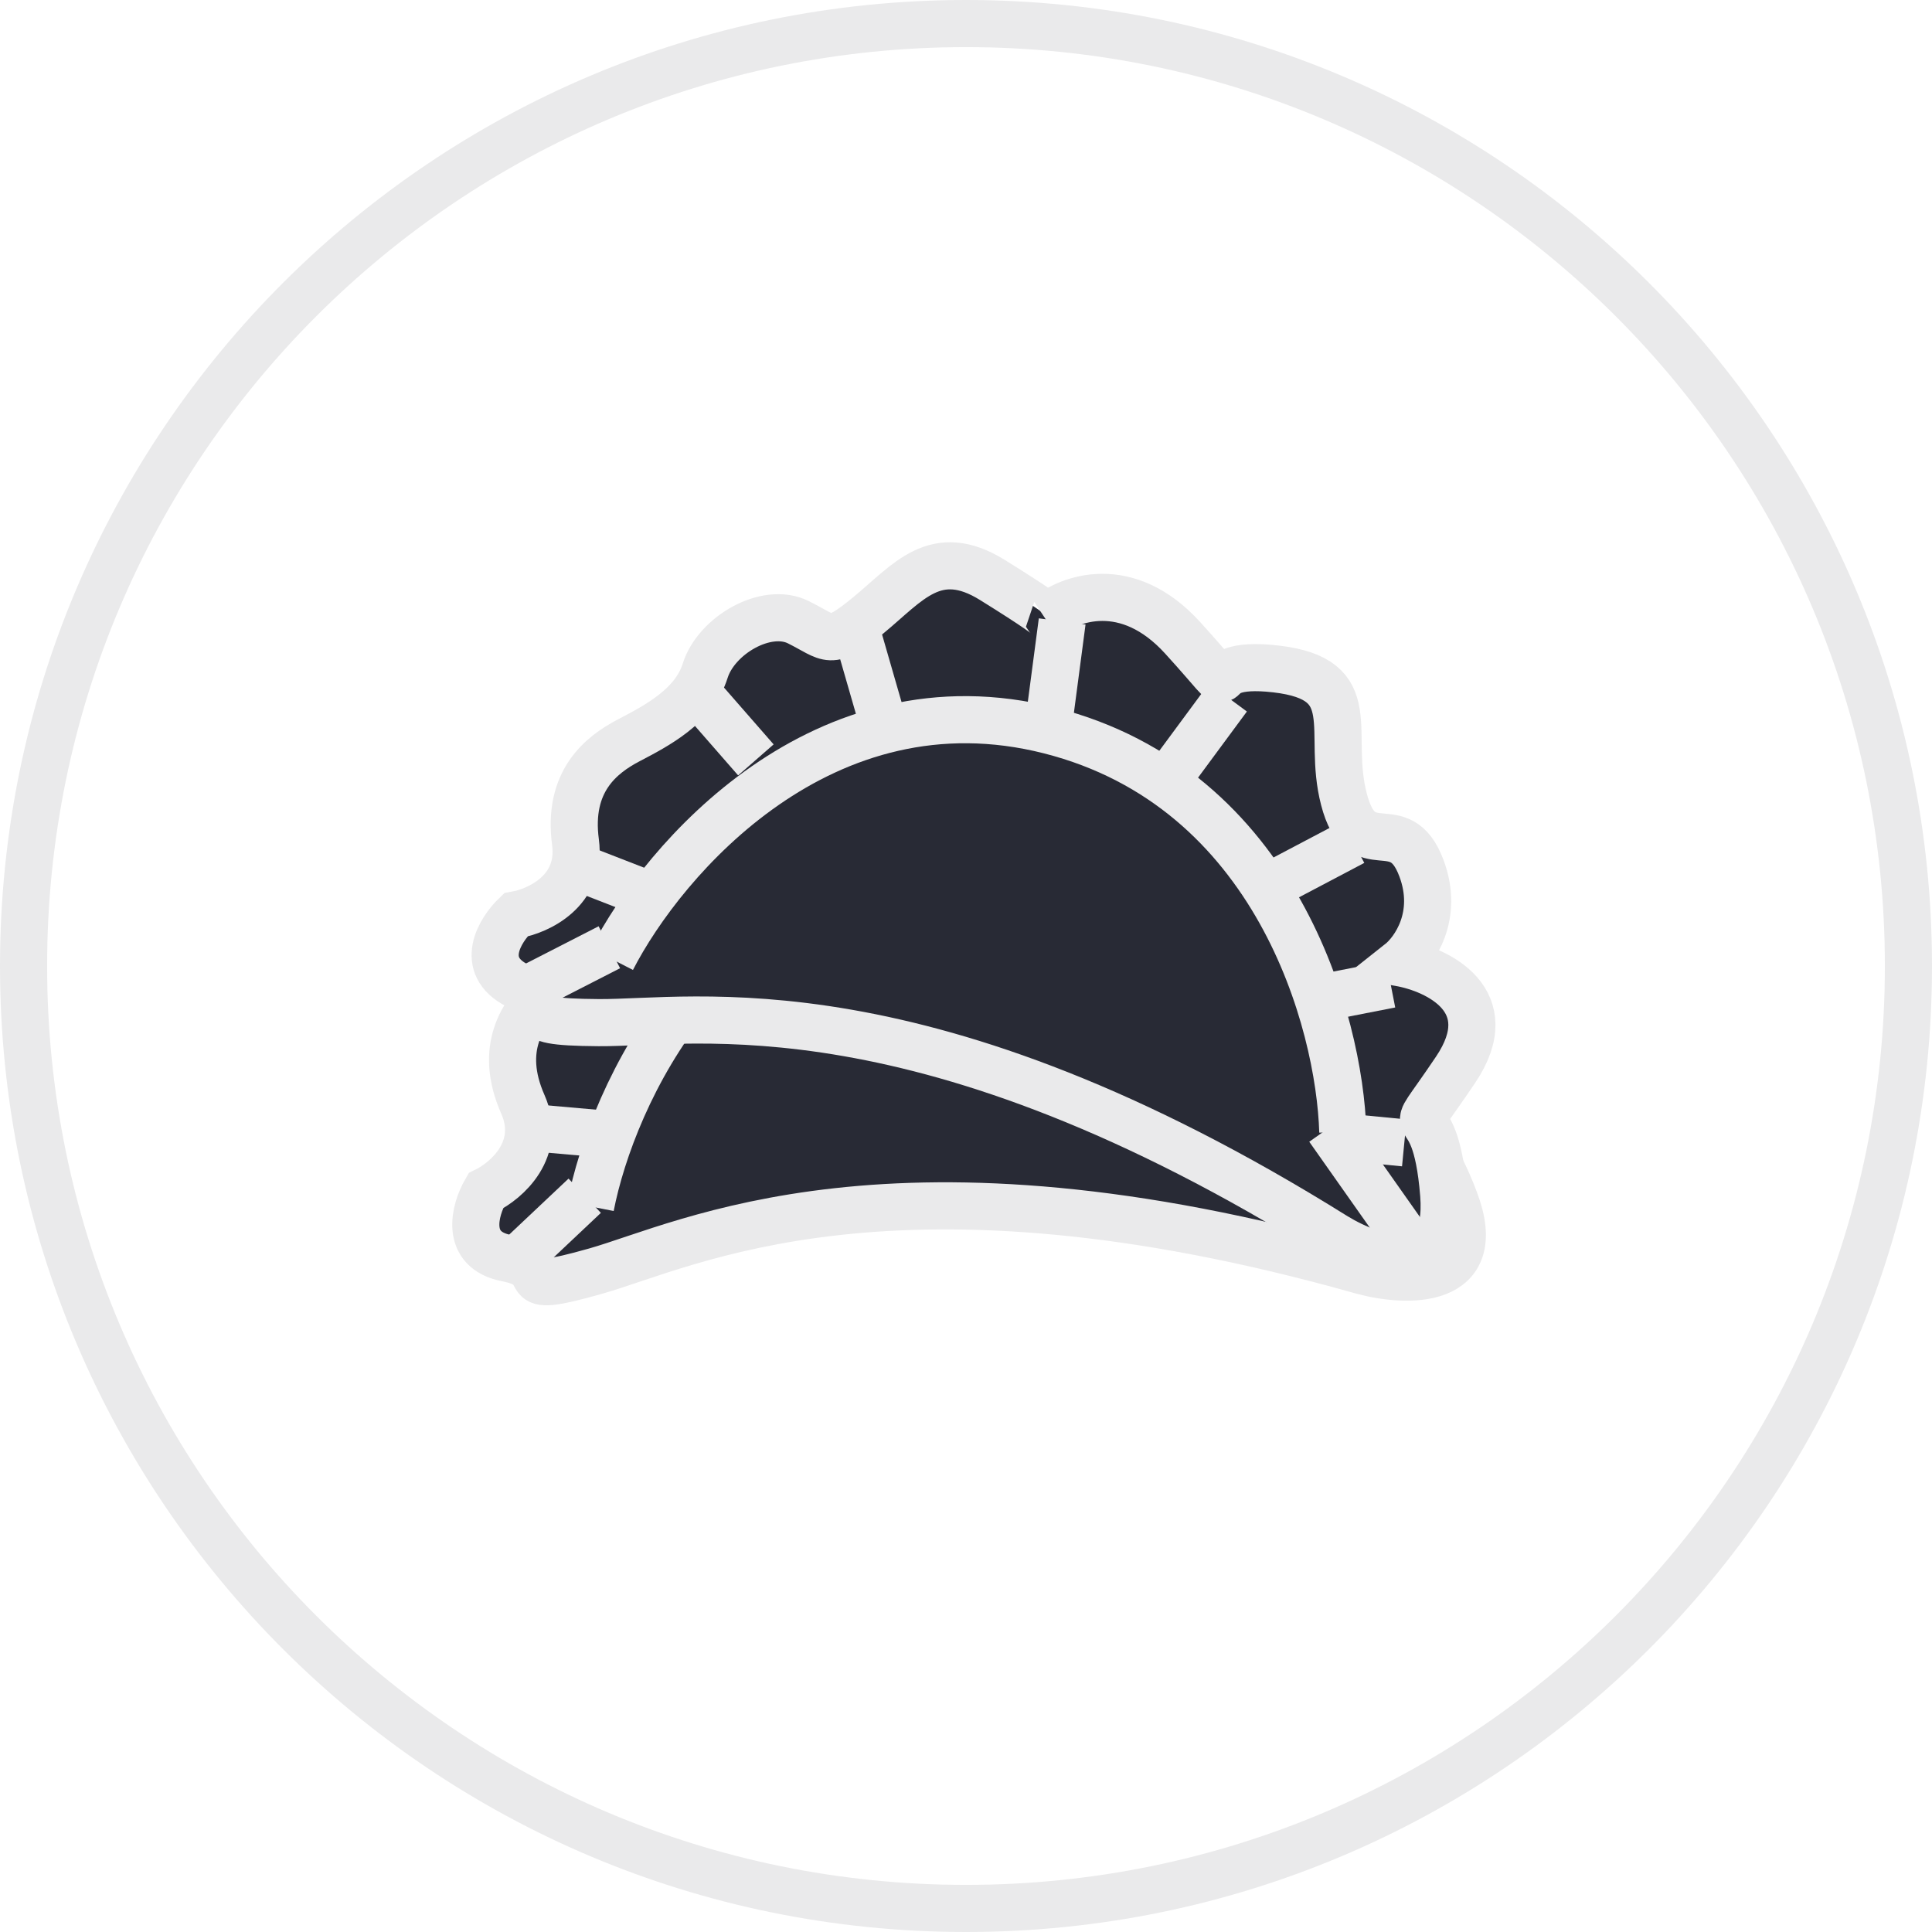
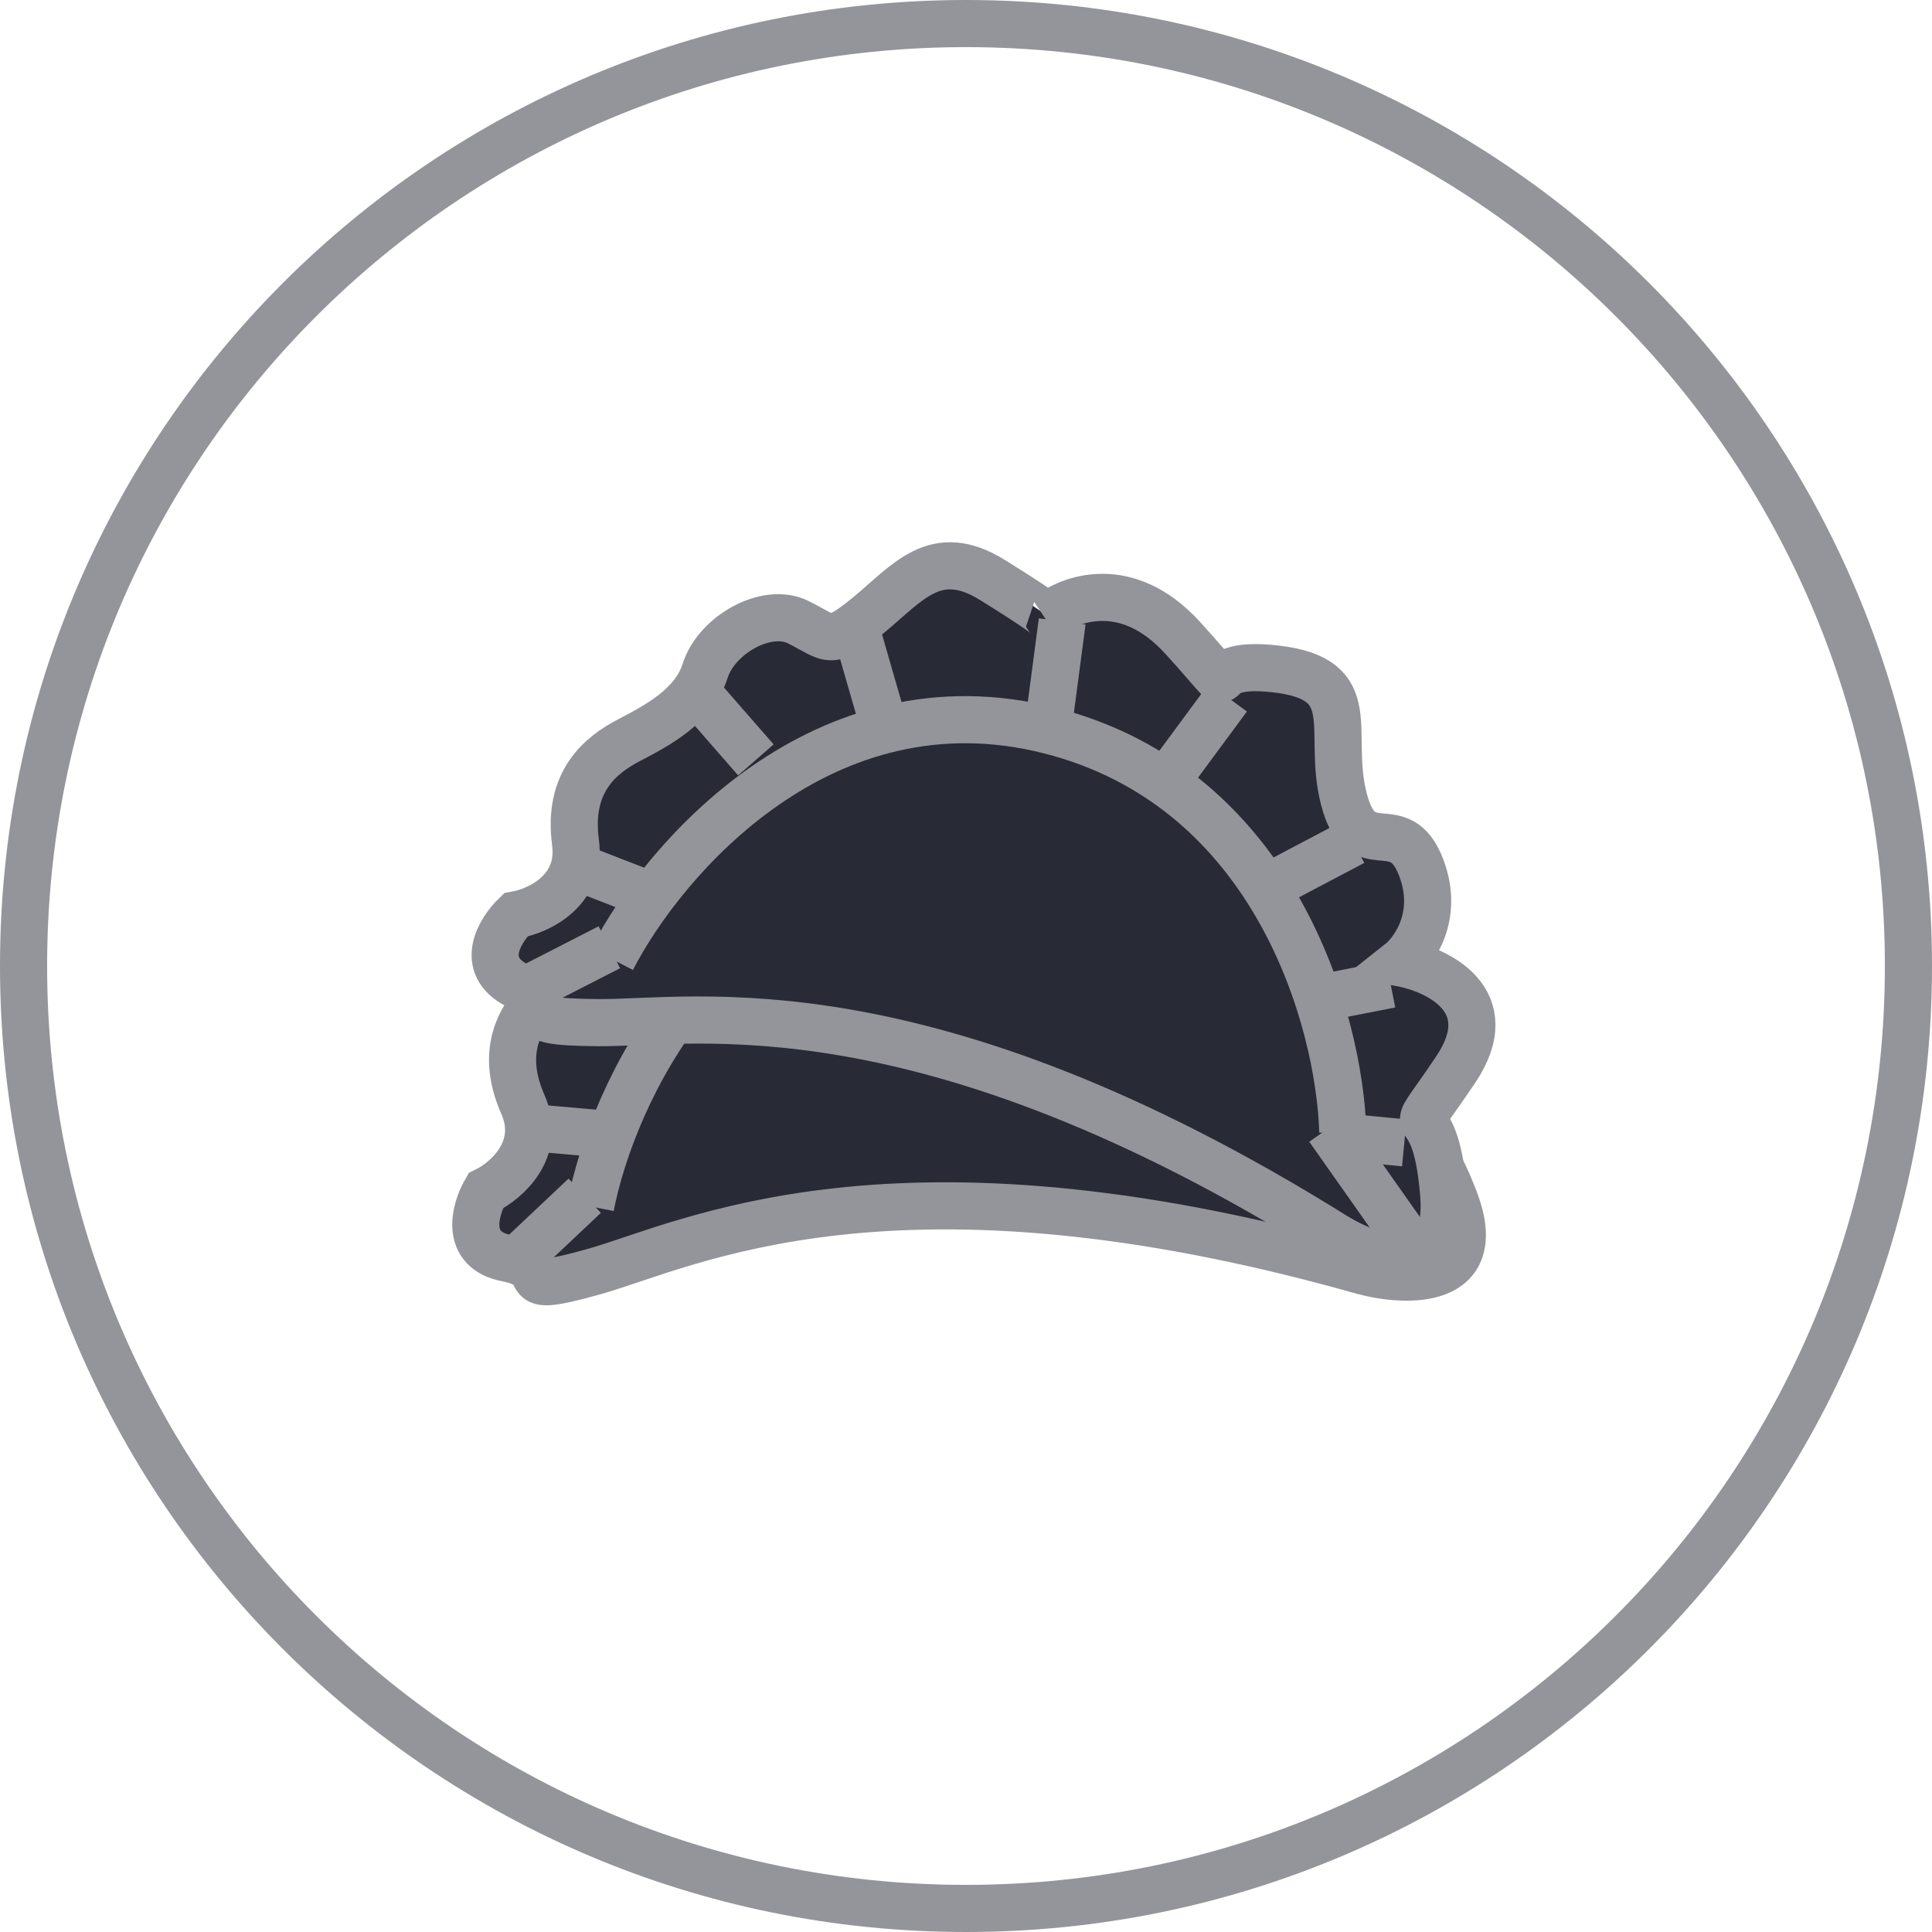
<svg xmlns="http://www.w3.org/2000/svg" width="82" height="82" viewBox="0 0 82 82" fill="none">
-   <circle cx="41" cy="41" r="40" stroke="#EAEAEB" stroke-width="2" />
-   <path d="M61.749 50.95C63.122 54.573 59.704 54.453 57.823 53.94C37.925 48.312 29.158 52.853 25.272 53.953C21.387 55.052 23.777 53.842 21.501 53.399C19.68 53.045 20.152 51.347 20.616 50.543C21.492 50.115 23.034 48.782 22.192 46.872C21.14 44.485 22.196 43.01 23.162 42.085C24.127 41.16 25.415 39.926 25.448 38.351C25.482 36.775 27.175 34.999 28.667 35.267C30.159 35.535 30.229 35.931 31.45 34.144C32.67 32.358 33.341 30.481 36.083 31.249C38.277 31.863 38.771 32.068 38.745 32.094C39.423 31.084 41.527 29.521 44.514 31.35C48.248 33.637 44.97 32.148 48.688 31.518C52.406 30.889 51.483 33.47 53.005 36.024C54.527 38.579 55.375 35.76 56.984 37.922C58.271 39.652 57.672 41.379 57.211 42.026C58.844 41.85 61.839 42.345 60.758 45.727C59.406 49.954 60.033 46.421 61.749 50.95Z" fill="#282A35" stroke="#EAEAEB" stroke-width="2" />
-   <line x1="22.932" y1="47.893" x2="25.292" y2="48.101" stroke="#EAEAEB" stroke-width="2" />
-   <line x1="21.886" y1="53.515" x2="24.817" y2="50.751" stroke="#EAEAEB" stroke-width="2" />
-   <line x1="25.772" y1="39.586" x2="28.571" y2="41.38" stroke="#EAEAEB" stroke-width="2" />
-   <line x1="31.309" y1="35.19" x2="33.131" y2="38.074" stroke="#EAEAEB" stroke-width="2" />
-   <line x1="39.416" y1="32.111" x2="40.037" y2="36.173" stroke="#EAEAEB" stroke-width="2" />
-   <line x1="47.072" y1="33.249" x2="45.65" y2="37.105" stroke="#EAEAEB" stroke-width="2" />
-   <line x1="53.892" y1="37.658" x2="50.935" y2="40.512" stroke="#EAEAEB" stroke-width="2" />
-   <line x1="57.101" y1="43.014" x2="54.312" y2="44.452" stroke="#EAEAEB" stroke-width="2" />
-   <line x1="59.533" y1="49.314" x2="56.526" y2="49.88" stroke="#EAEAEB" stroke-width="2" />
-   <line x1="61.54" y1="53.822" x2="56.27" y2="49.611" stroke="#EAEAEB" stroke-width="2" />
-   <path d="M25.065 51.208C25.977 46.513 30.281 37.039 40.202 36.705C50.123 36.371 55.466 45.161 56.898 49.597" stroke="#EAEAEB" stroke-width="2" />
-   <path d="M61.275 50.696C61.582 54.558 58.334 53.489 56.671 52.472C39.132 41.517 29.446 43.433 25.408 43.404C21.37 43.376 24.003 42.881 21.941 41.821C20.291 40.972 21.218 39.474 21.888 38.831C22.849 38.664 24.701 37.814 24.425 35.746C24.081 33.16 25.506 32.038 26.692 31.419C27.877 30.8 29.457 29.975 29.929 28.471C30.401 26.967 32.523 25.734 33.88 26.407C35.238 27.081 35.195 27.481 36.866 26.105C38.536 24.73 39.704 23.115 42.123 24.617C44.058 25.819 44.476 26.154 44.443 26.171C45.376 25.39 47.833 24.476 50.191 27.066C53.139 30.304 50.406 27.96 54.152 28.392C57.898 28.824 56.292 31.046 57.041 33.923C57.79 36.801 59.391 34.331 60.333 36.856C61.086 38.876 60.029 40.367 59.406 40.86C61.023 41.147 63.761 42.458 61.779 45.404C59.303 49.086 60.891 45.868 61.275 50.696Z" fill="#282A35" stroke="#EAEAEB" stroke-width="2" />
-   <line x1="24.851" y1="36.934" x2="27.059" y2="37.792" stroke="#EAEAEB" stroke-width="2" />
-   <line x1="22.278" y1="42.04" x2="25.863" y2="40.204" stroke="#EAEAEB" stroke-width="2" />
-   <line x1="29.895" y1="29.748" x2="32.082" y2="32.252" stroke="#EAEAEB" stroke-width="2" />
-   <line x1="36.438" y1="27.072" x2="37.383" y2="30.349" stroke="#EAEAEB" stroke-width="2" />
-   <line x1="45.082" y1="26.375" x2="44.545" y2="30.45" stroke="#EAEAEB" stroke-width="2" />
-   <line x1="52.117" y1="29.605" x2="49.676" y2="32.911" stroke="#EAEAEB" stroke-width="2" />
-   <line x1="57.438" y1="35.74" x2="53.802" y2="37.656" stroke="#EAEAEB" stroke-width="2" />
-   <line x1="59.025" y1="41.779" x2="55.945" y2="42.382" stroke="#EAEAEB" stroke-width="2" />
-   <line x1="59.603" y1="48.507" x2="56.557" y2="48.212" stroke="#EAEAEB" stroke-width="2" />
-   <line x1="60.271" y1="53.396" x2="56.386" y2="47.883" stroke="#EAEAEB" stroke-width="2" />
-   <path d="M25.975 40.711C28.16 36.456 34.936 28.56 44.556 31.006C54.177 33.453 56.856 43.384 56.993 48.044" stroke="#EAEAEB" stroke-width="2" />
+   <circle cx="41" cy="41" r="40" stroke="#94959A" stroke-width="2" />
+   <path d="M61.749 50.95C63.122 54.573 59.704 54.453 57.823 53.94C37.925 48.312 29.158 52.853 25.272 53.953C21.387 55.052 23.777 53.842 21.501 53.399C19.68 53.045 20.152 51.347 20.616 50.543C21.492 50.115 23.034 48.782 22.192 46.872C21.14 44.485 22.196 43.01 23.162 42.085C24.127 41.16 25.415 39.926 25.448 38.351C25.482 36.775 27.175 34.999 28.667 35.267C30.159 35.535 30.229 35.931 31.45 34.144C32.67 32.358 33.341 30.481 36.083 31.249C38.277 31.863 38.771 32.068 38.745 32.094C39.423 31.084 41.527 29.521 44.514 31.35C48.248 33.637 44.97 32.148 48.688 31.518C52.406 30.889 51.483 33.47 53.005 36.024C54.527 38.579 55.375 35.76 56.984 37.922C58.271 39.652 57.672 41.379 57.211 42.026C58.844 41.85 61.839 42.345 60.758 45.727C59.406 49.954 60.033 46.421 61.749 50.95Z" fill="#282A35" stroke="#94959A" stroke-width="2" />
+   <line x1="22.932" y1="47.893" x2="25.292" y2="48.101" stroke="#94959A" stroke-width="2" />
+   <line x1="21.886" y1="53.515" x2="24.817" y2="50.751" stroke="#94959A" stroke-width="2" />
+   <line x1="25.772" y1="39.586" x2="28.571" y2="41.38" stroke="#94959A" stroke-width="2" />
+   <line x1="31.309" y1="35.19" x2="33.131" y2="38.074" stroke="#94959A" stroke-width="2" />
+   <line x1="39.416" y1="32.111" x2="40.037" y2="36.173" stroke="#94959A" stroke-width="2" />
+   <line x1="47.072" y1="33.249" x2="45.65" y2="37.105" stroke="#94959A" stroke-width="2" />
+   <line x1="53.892" y1="37.658" x2="50.935" y2="40.512" stroke="#94959A" stroke-width="2" />
+   <line x1="57.101" y1="43.014" x2="54.312" y2="44.452" stroke="#94959A" stroke-width="2" />
+   <line x1="59.533" y1="49.314" x2="56.526" y2="49.88" stroke="#94959A" stroke-width="2" />
+   <line x1="61.54" y1="53.822" x2="56.27" y2="49.611" stroke="#94959A" stroke-width="2" />
+   <path d="M25.065 51.208C25.977 46.513 30.281 37.039 40.202 36.705C50.123 36.371 55.466 45.161 56.898 49.597" stroke="#94959A" stroke-width="2" />
+   <path d="M61.275 50.696C61.582 54.558 58.334 53.489 56.671 52.472C39.132 41.517 29.446 43.433 25.408 43.404C21.37 43.376 24.003 42.881 21.941 41.821C20.291 40.972 21.218 39.474 21.888 38.831C22.849 38.664 24.701 37.814 24.425 35.746C24.081 33.16 25.506 32.038 26.692 31.419C27.877 30.8 29.457 29.975 29.929 28.471C30.401 26.967 32.523 25.734 33.88 26.407C35.238 27.081 35.195 27.481 36.866 26.105C38.536 24.73 39.704 23.115 42.123 24.617C44.058 25.819 44.476 26.154 44.443 26.171C45.376 25.39 47.833 24.476 50.191 27.066C53.139 30.304 50.406 27.96 54.152 28.392C57.898 28.824 56.292 31.046 57.041 33.923C57.79 36.801 59.391 34.331 60.333 36.856C61.086 38.876 60.029 40.367 59.406 40.86C61.023 41.147 63.761 42.458 61.779 45.404C59.303 49.086 60.891 45.868 61.275 50.696Z" fill="#282A35" stroke="#94959A" stroke-width="2" />
+   <line x1="24.851" y1="36.934" x2="27.059" y2="37.792" stroke="#94959A" stroke-width="2" />
+   <line x1="22.278" y1="42.04" x2="25.863" y2="40.204" stroke="#94959A" stroke-width="2" />
+   <line x1="29.895" y1="29.748" x2="32.082" y2="32.252" stroke="#94959A" stroke-width="2" />
+   <line x1="36.438" y1="27.072" x2="37.383" y2="30.349" stroke="#94959A" stroke-width="2" />
+   <line x1="45.082" y1="26.375" x2="44.545" y2="30.45" stroke="#94959A" stroke-width="2" />
+   <line x1="52.117" y1="29.605" x2="49.676" y2="32.911" stroke="#94959A" stroke-width="2" />
+   <line x1="57.438" y1="35.74" x2="53.802" y2="37.656" stroke="#94959A" stroke-width="2" />
+   <line x1="59.025" y1="41.779" x2="55.945" y2="42.382" stroke="#94959A" stroke-width="2" />
+   <line x1="59.603" y1="48.507" x2="56.557" y2="48.212" stroke="#94959A" stroke-width="2" />
+   <line x1="60.271" y1="53.396" x2="56.386" y2="47.883" stroke="#94959A" stroke-width="2" />
+   <path d="M25.975 40.711C28.16 36.456 34.936 28.56 44.556 31.006C54.177 33.453 56.856 43.384 56.993 48.044" stroke="#94959A" stroke-width="2" />
</svg>
